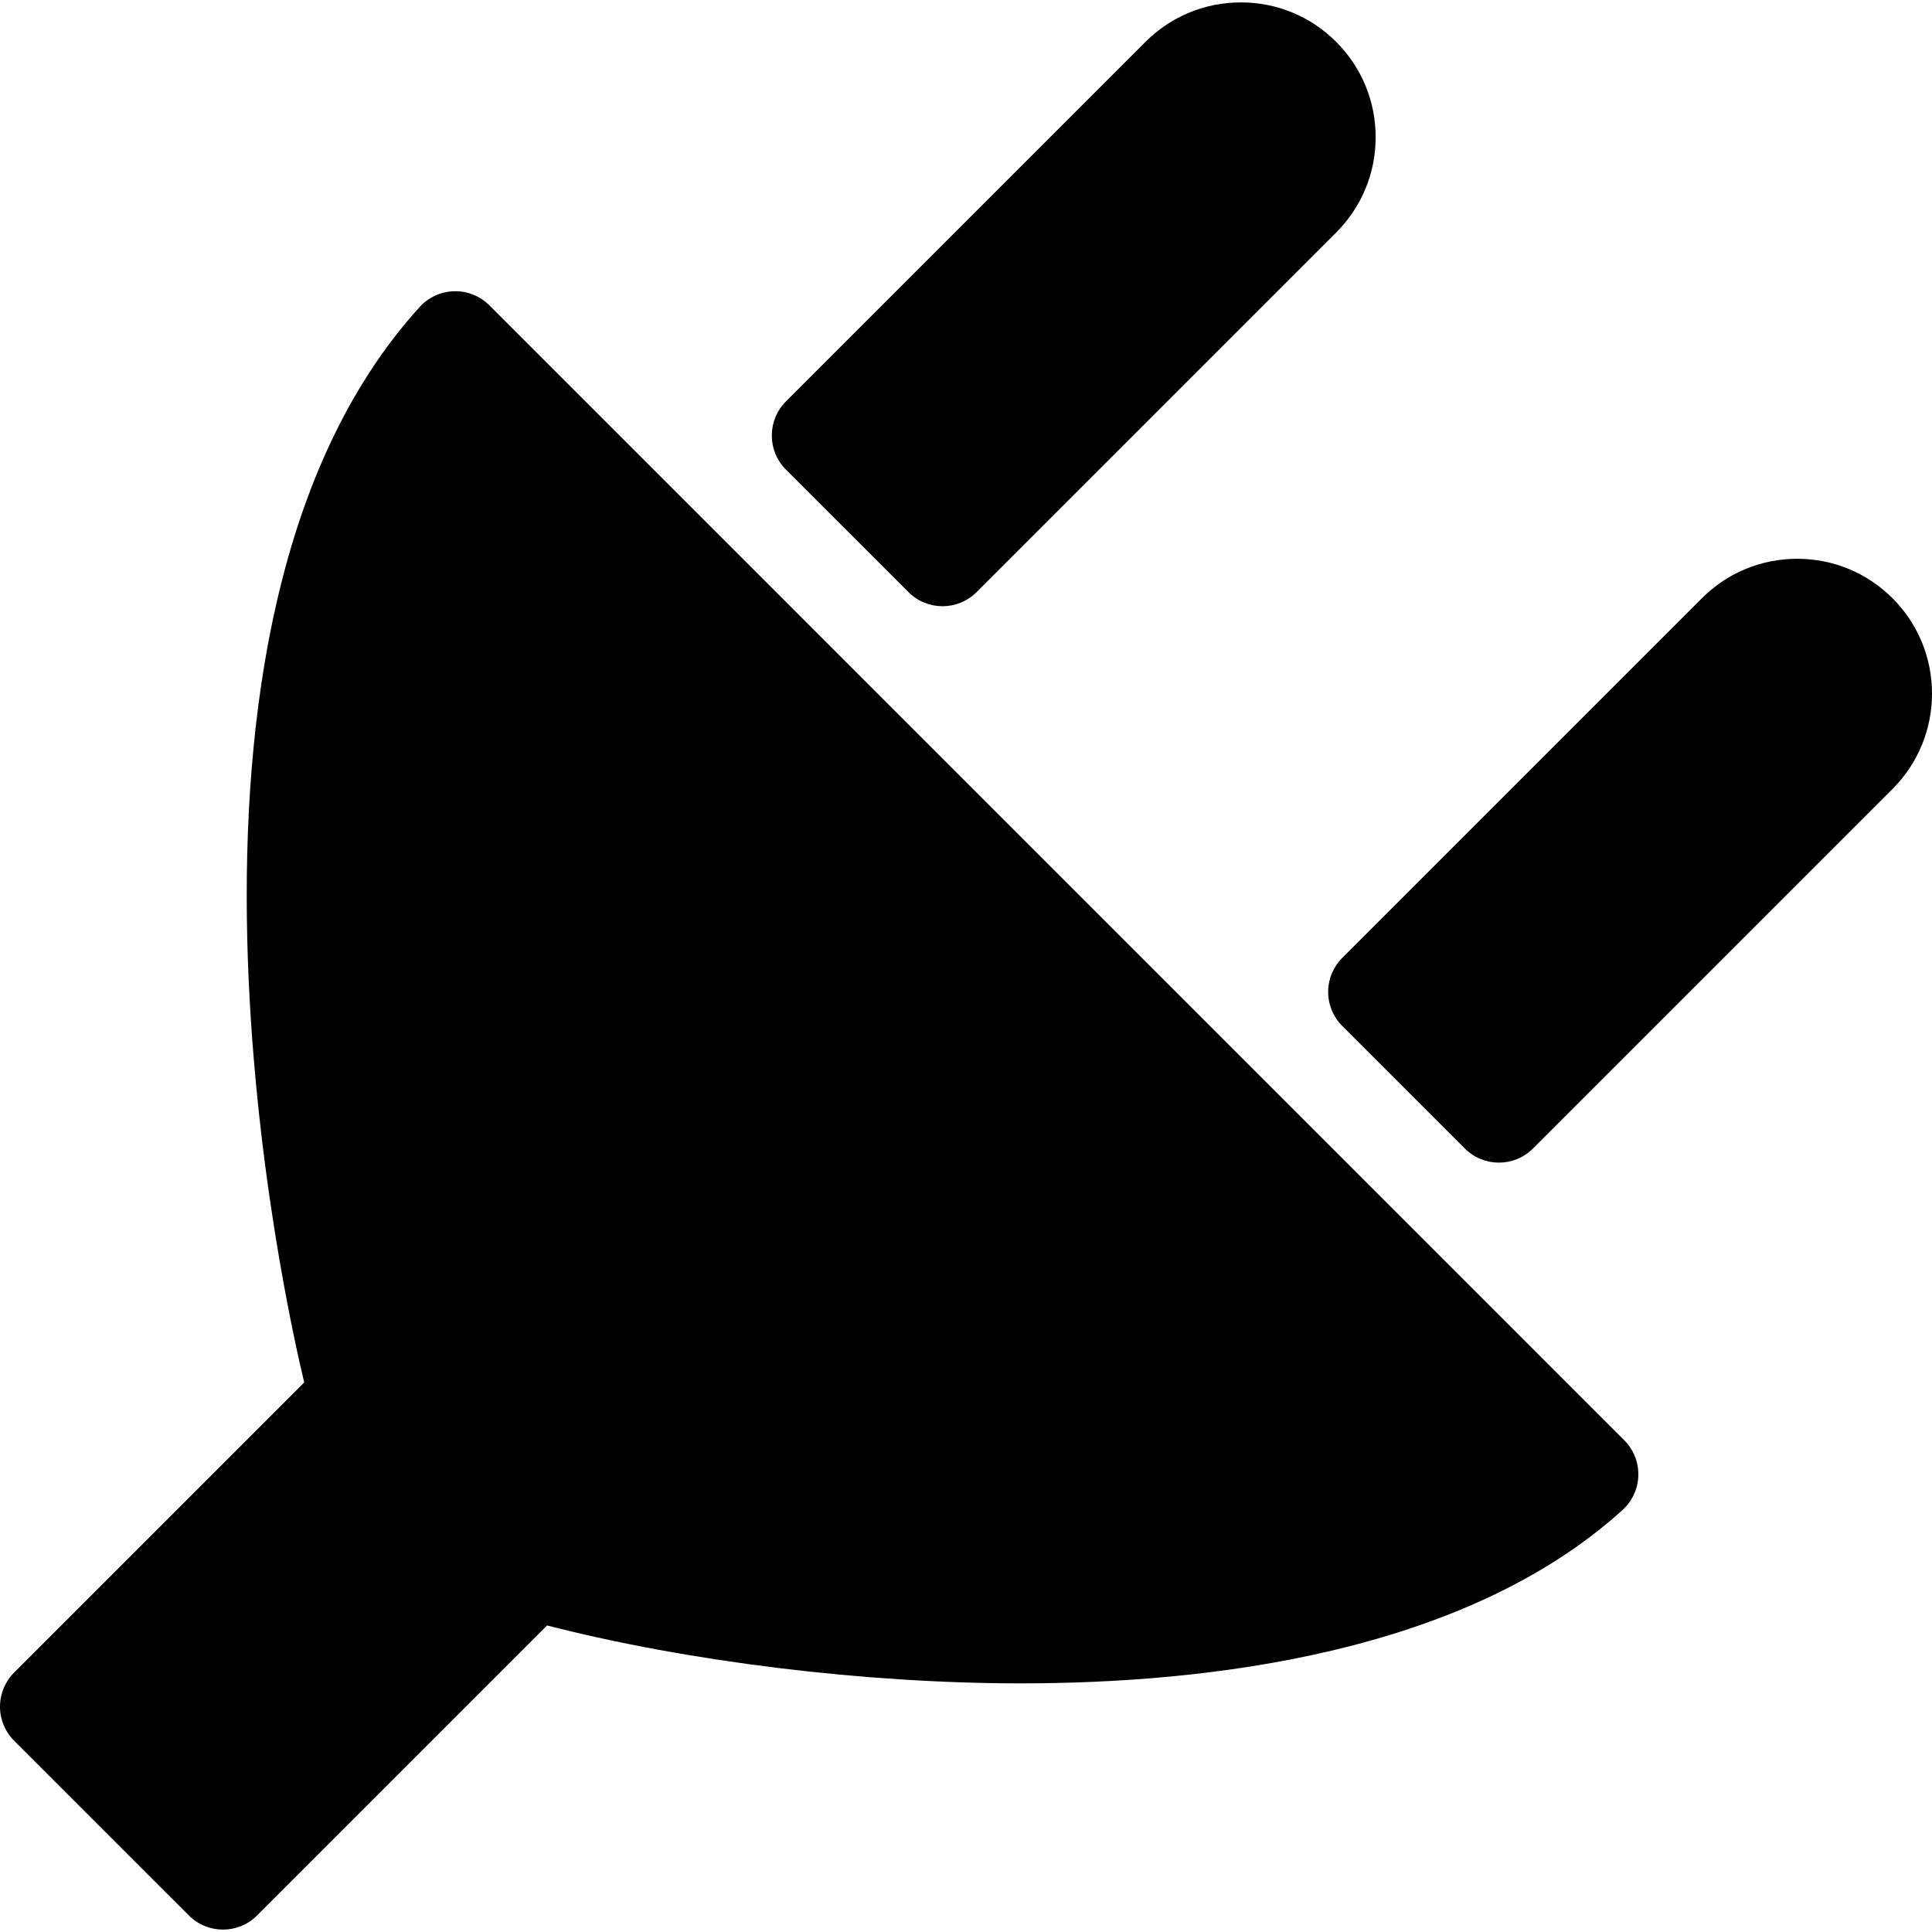
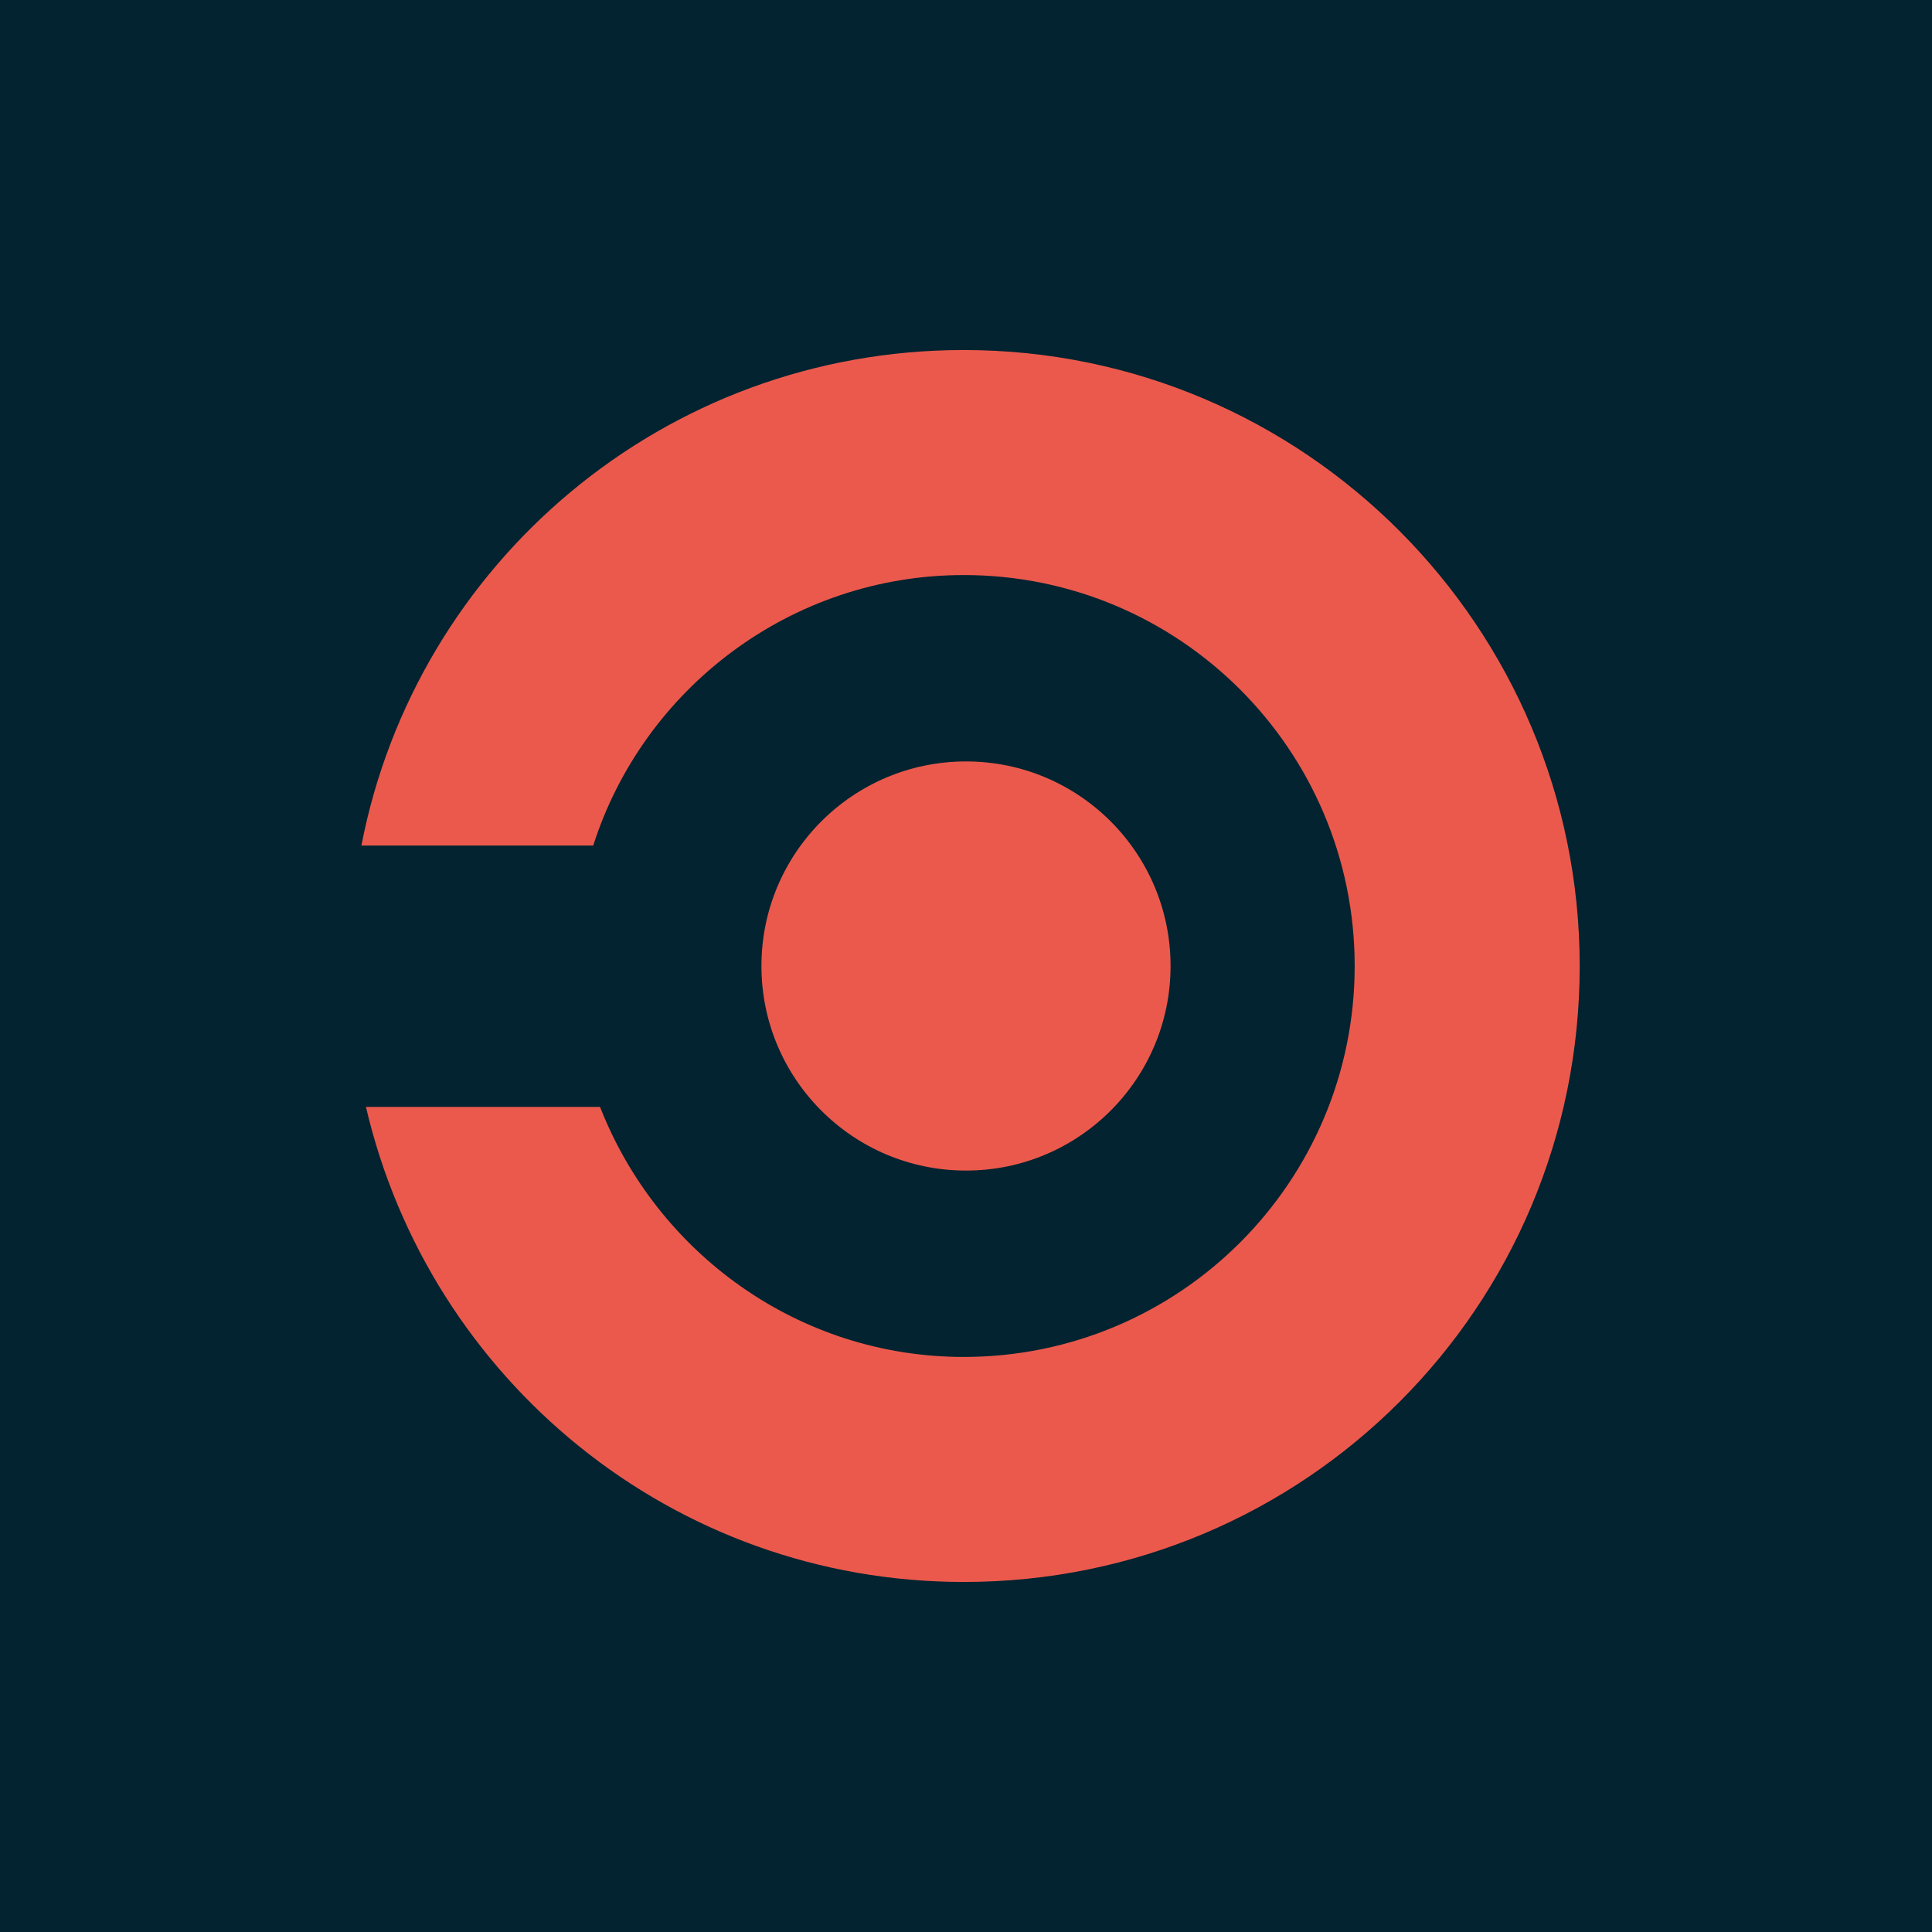
- <svg xmlns="http://www.w3.org/2000/svg" version="1.1" id="Capa_1" x="0px" y="0px" width="99.012px" height="99.012px" viewBox="0 0 99.012 99.012" style="enable-background:new 0 0 99.012 99.012;" xml:space="preserve">
-   <g>
+ <svg xmlns="http://www.w3.org/2000/svg" version="1.1" id="Layer_1" x="0px" y="0px" viewBox="0 0 85 85" style="enable-background:new 0 0 85 85;" xml:space="preserve">
+   <style type="text/css">
+ 	.st0{fill:#02232F;}
+ 	.st1{fill:#EB594D;}
+ </style>
+   <g id="Warstwa_1">
+ </g>
+   <g id="piktogram">
+ </g>
+   <g id="Warstwa_3">
+     <rect class="st0" width="85" height="85" />
    <g>
-       <path d="M25.08,15.648c-0.478-0.478-1.135-0.742-1.805-0.723c-0.675,0.017-1.314,0.309-1.768,0.808    c-14.829,16.325-6.762,51.623-5.916,55.115L0.723,85.717C0.26,86.18,0,86.808,0,87.463c0,0.654,0.26,1.283,0.723,1.746    l8.958,8.957c0.482,0.48,1.114,0.723,1.746,0.723c0.631,0,1.264-0.24,1.745-0.723l14.865-14.864    c7.237,1.859,16.289,2.968,24.28,2.968c9.599,0,22.739-1.543,30.836-8.886c0.5-0.454,0.793-1.093,0.809-1.769    c0.018-0.676-0.245-1.328-0.723-1.805L25.08,15.648z" />
-       <path d="M46.557,30.345c0.482,0.482,1.114,0.723,1.746,0.723c0.632,0,1.264-0.241,1.746-0.724l18.428-18.428    c1.305-1.305,2.023-3.04,2.023-4.885c0-1.846-0.719-3.582-2.023-4.886c-1.305-1.305-3.039-2.022-4.885-2.022    c-1.845,0-3.581,0.718-4.887,2.022L40.277,20.574c-0.964,0.964-0.964,2.527,0,3.492L46.557,30.345z" />
-       <path d="M96.99,30.661c-1.305-1.305-3.039-2.024-4.885-2.024c-1.847,0-3.582,0.718-4.886,2.023L68.79,49.089    c-0.464,0.463-0.724,1.091-0.724,1.746s0.26,1.282,0.724,1.746l6.28,6.278c0.481,0.482,1.113,0.724,1.746,0.724    c0.631,0,1.264-0.241,1.746-0.724l18.43-18.429C99.686,37.735,99.686,33.353,96.99,30.661z" />
+       <circle class="st1" cx="42.5" cy="42.5" r="9" />
+       <path class="st1" d="M69.5,42.5c0-14.9-12.1-27.1-27.1-27.1c-13.2,0-24.1,9.4-26.5,21.8h10.2c2.2-6.9,8.7-11.9,16.3-11.9    c9.5,0,17.2,7.7,17.2,17.2s-7.7,17.2-17.2,17.2c-7.3,0-13.5-4.6-16-11H16.1c2.8,12,13.5,20.9,26.3,20.9    C57.4,69.6,69.5,57.5,69.5,42.5" />
    </g>
  </g>
-   <g>
- </g>
-   <g>
- </g>
-   <g>
- </g>
-   <g>
- </g>
-   <g>
- </g>
-   <g>
- </g>
-   <g>
- </g>
-   <g>
- </g>
-   <g>
- </g>
-   <g>
- </g>
-   <g>
- </g>
-   <g>
- </g>
-   <g>
- </g>
-   <g>
- </g>
-   <g>
- </g>
</svg>
